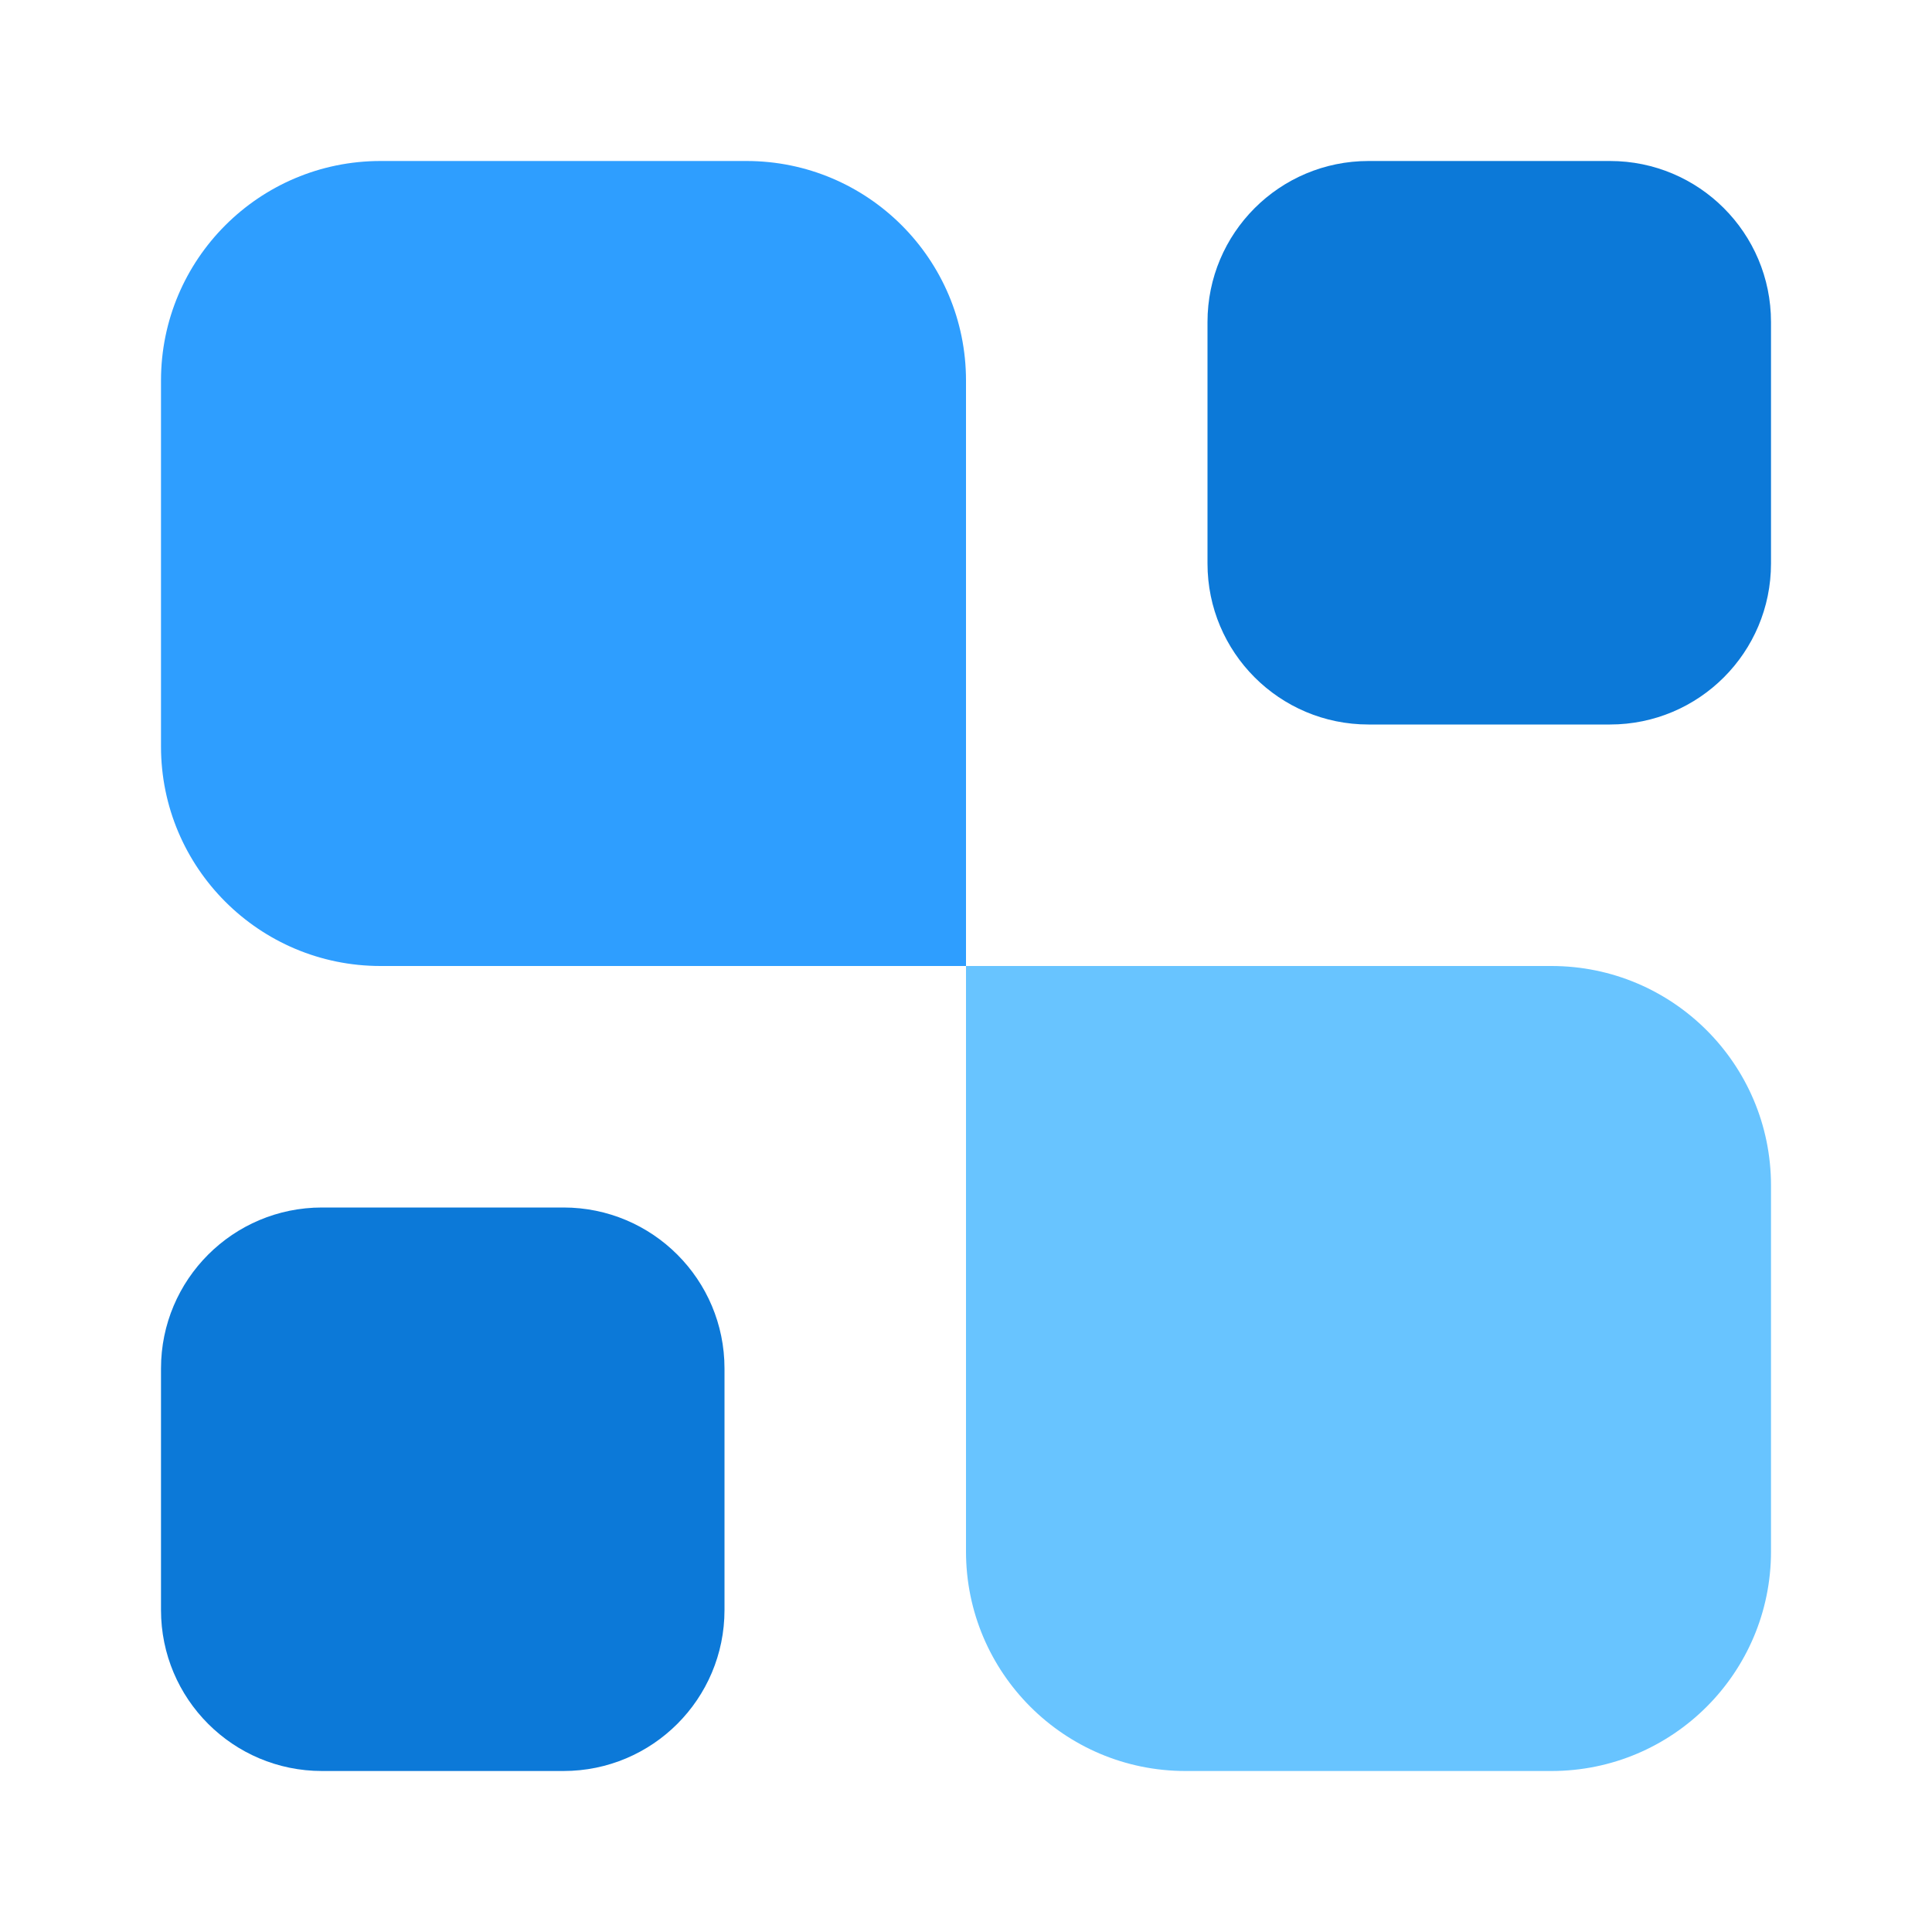
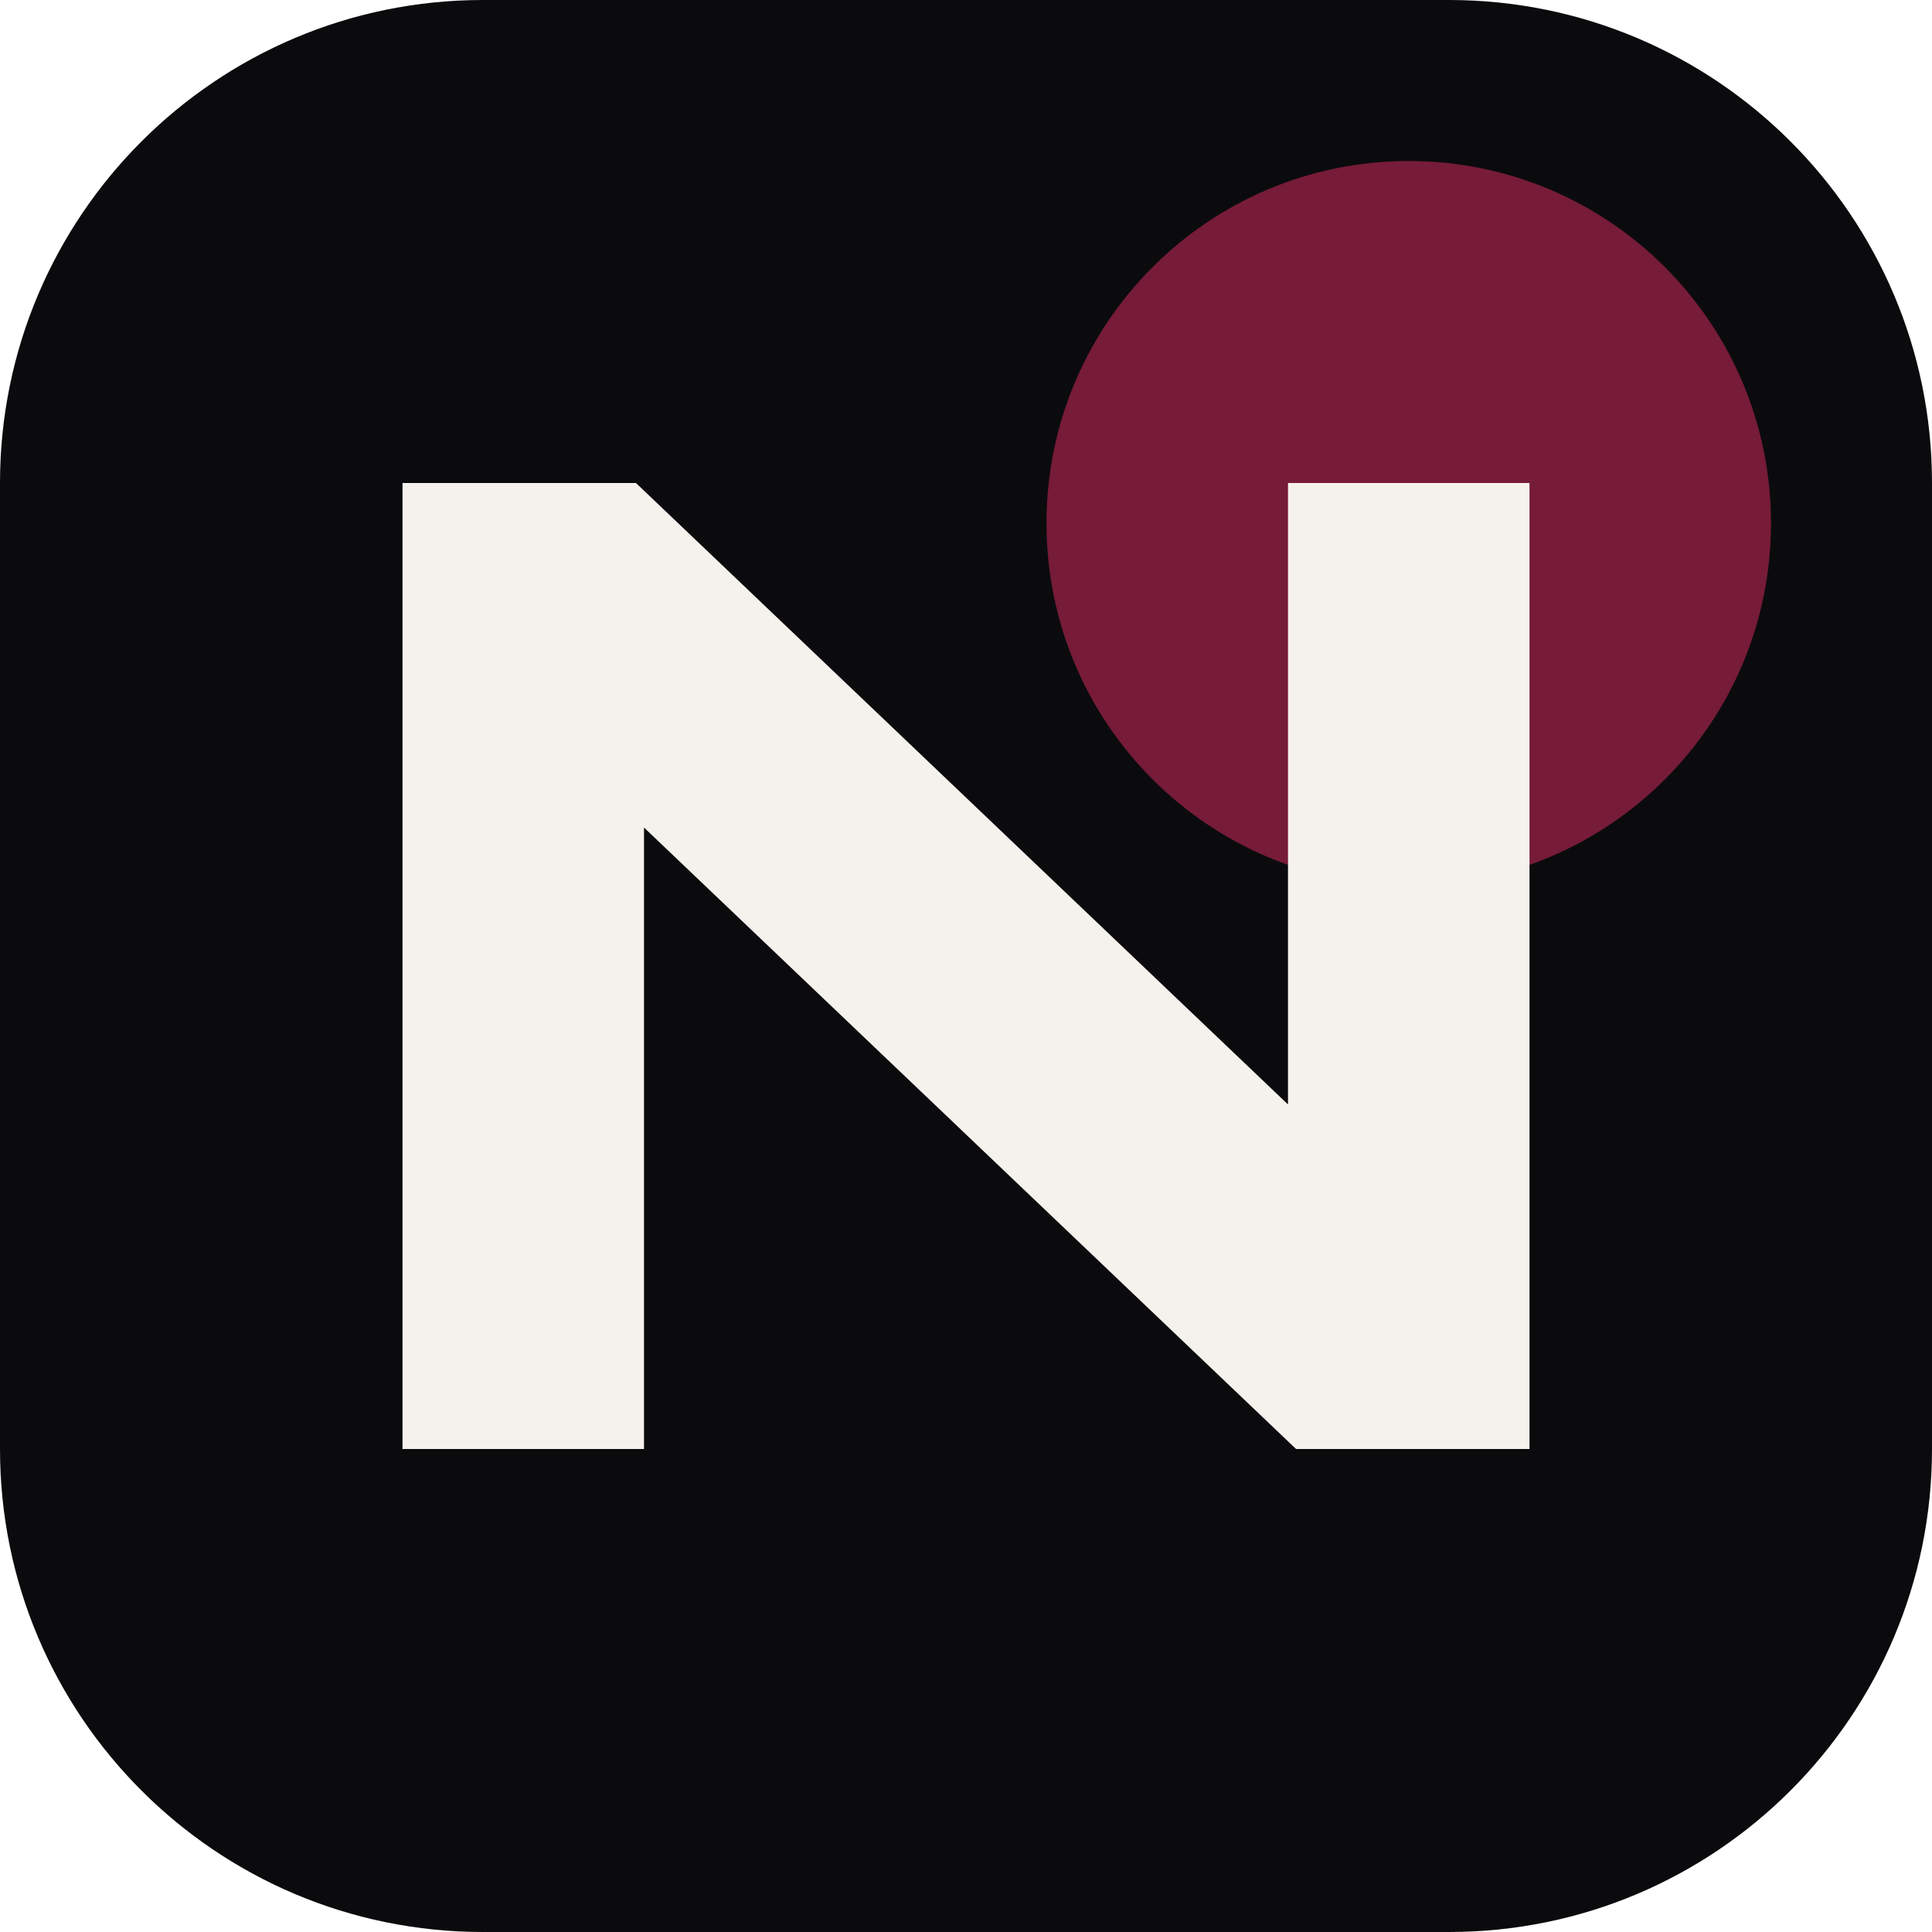
<svg xmlns="http://www.w3.org/2000/svg" width="24" height="24" viewBox="0 0 24 24" fill="none">
-   <path d="M22 19.273C22 20.779 20.779 22 19.273 22H14.727C13.221 22 12 20.779 12 19.273V12H19.273C20.779 12 22 13.221 22 14.727V19.273Z" fill="#68C4FF" />
-   <path d="M20 2C21.105 2 22 2.895 22 4V7C22 8.105 21.105 9 20 9H17C15.895 9 15 8.105 15 7V4C15 2.895 15.895 2 17 2H20Z" fill="#0C79D8" />
-   <path d="M7 15C8.105 15 9 15.895 9 17V20C9 21.105 8.105 22 7 22H4C2.895 22 2 21.105 2 20V17C2 15.895 2.895 15 4 15H7Z" fill="#0C79D8" />
-   <path d="M12 12H4.727C3.221 12 2 10.779 2 9.273V4.727C2 3.221 3.221 2 4.727 2H9.273C10.779 2 12 3.221 12 4.727V12Z" fill="#2E9EFF" />
+   <rect width="24" height="24" rx="6" fill="#0B0B0D" />
+   <circle cx="17.5" cy="6.5" r="4.5" fill="#761B38" />
+   <path d="M5 18V6H7.9L16 13.72V6H19V18H16.1L8 10.28V18H5Z" fill="#F5F2ED" />
</svg>
